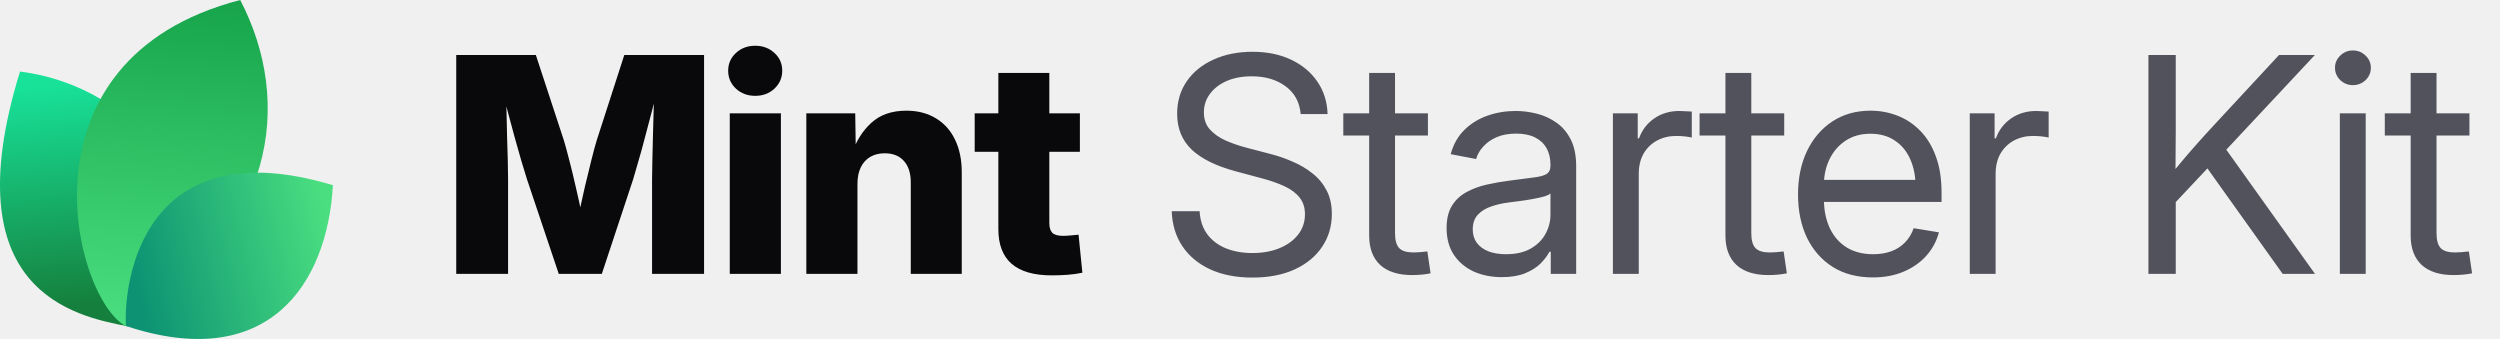
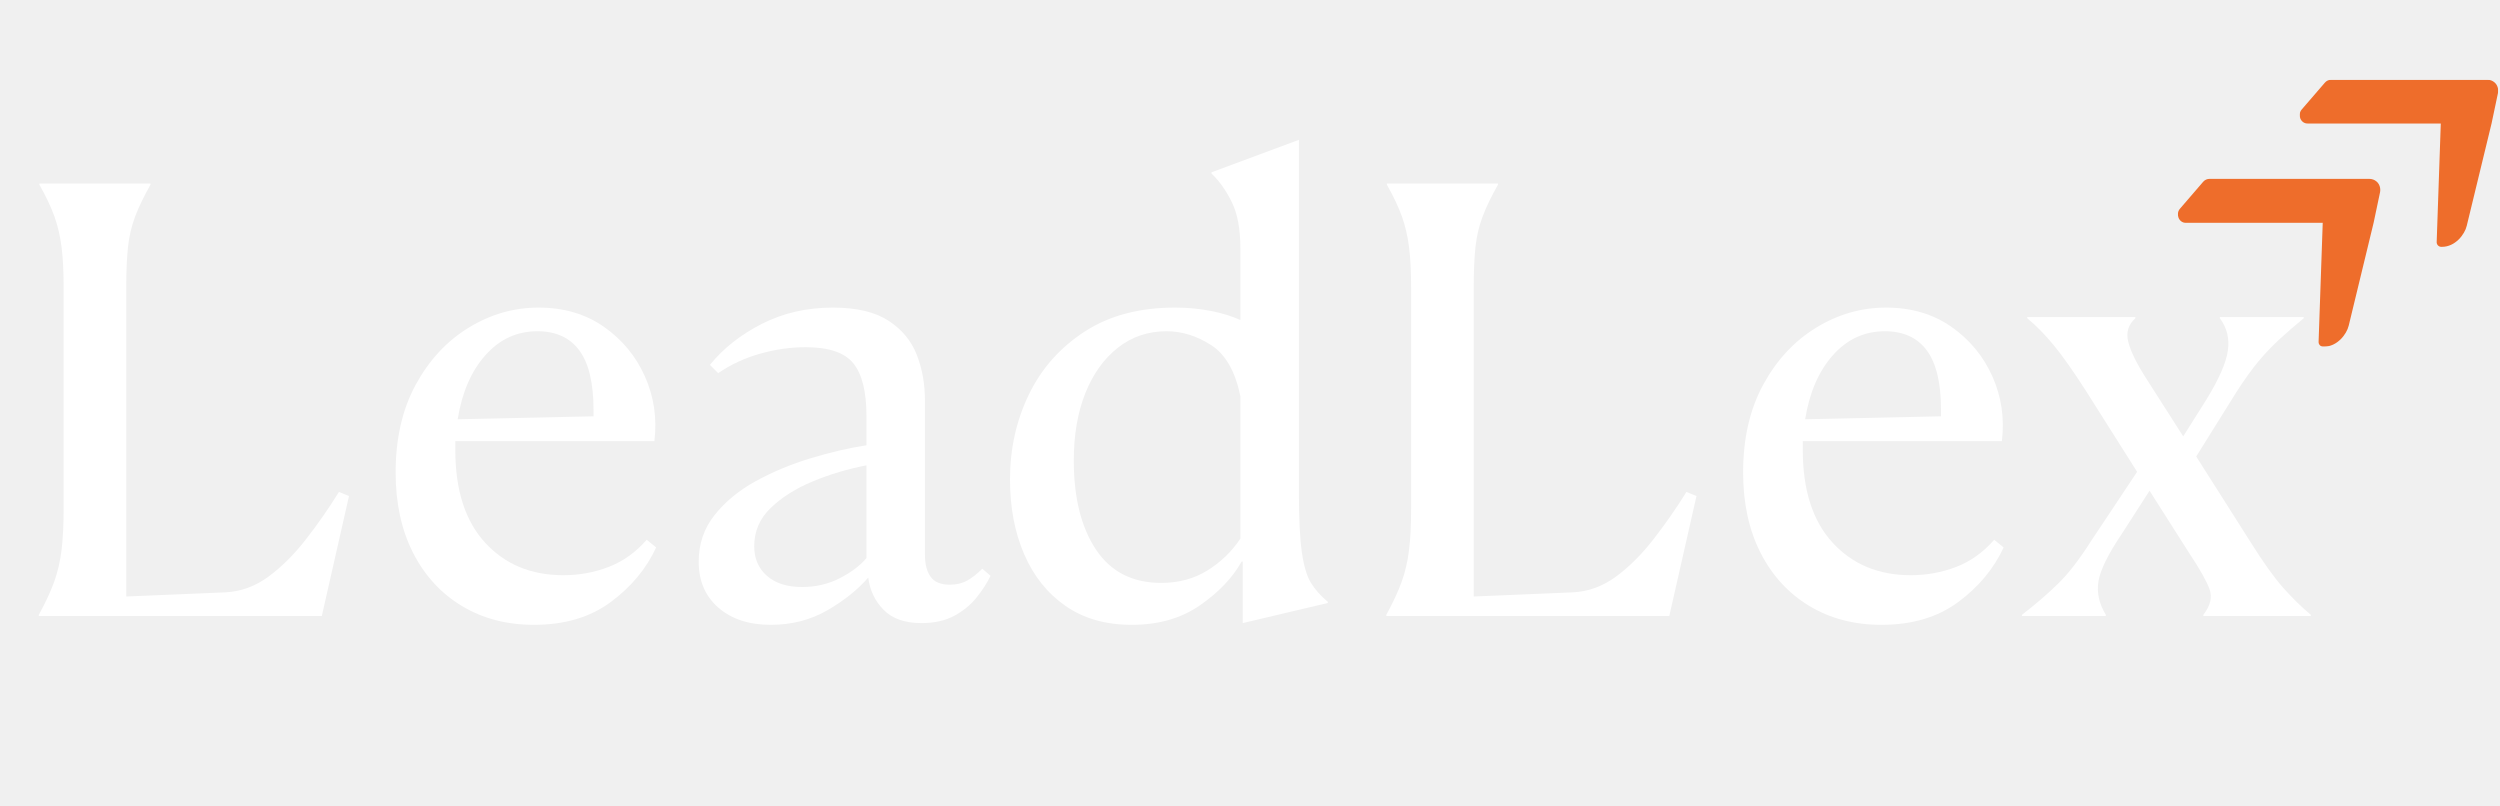
- <svg xmlns="http://www.w3.org/2000/svg" width="177" height="24" viewBox="0 0 177 24" fill="none">
-   <path d="M9.061 23.108C5.268 22.377 -3.391 20.627 1.417 5.064C9.634 6.099 16.973 14.064 9.061 23.108Z" fill="url(#paint0_linear_17557_2020)" />
-   <path d="M8.919 23.094C5.276 21.222 0.784 4.209 17.007 0C20.757 7.193 19.621 16.545 8.919 23.094Z" fill="url(#paint1_linear_17557_2020)" />
-   <path d="M8.914 23.079C8.735 19.882 10.159 9.085 23.57 13.111C23.181 20.123 18.984 26.418 8.914 23.079Z" fill="url(#paint2_linear_17557_2020)" />
-   <path d="M32.301 19.392V3.894H37.938L39.925 9.948C40.036 10.315 40.164 10.787 40.31 11.362C40.462 11.938 40.611 12.552 40.757 13.204C40.91 13.855 41.048 14.483 41.173 15.086C41.305 15.682 41.412 16.192 41.495 16.615H40.695C40.771 16.192 40.871 15.682 40.996 15.086C41.128 14.49 41.267 13.866 41.412 13.214C41.565 12.562 41.714 11.948 41.86 11.373C42.005 10.79 42.133 10.315 42.244 9.948L44.2 3.894H49.848V19.392H46.166V12.704C46.166 12.357 46.173 11.917 46.187 11.383C46.2 10.849 46.214 10.27 46.228 9.646C46.249 9.022 46.266 8.391 46.28 7.753C46.301 7.115 46.311 6.519 46.311 5.964H46.623C46.485 6.561 46.332 7.181 46.166 7.826C45.999 8.471 45.833 9.102 45.666 9.719C45.507 10.336 45.351 10.901 45.198 11.414C45.053 11.928 44.928 12.357 44.824 12.704L42.608 19.392H39.561L37.314 12.704C37.203 12.357 37.072 11.928 36.919 11.414C36.773 10.901 36.614 10.34 36.441 9.729C36.274 9.112 36.104 8.481 35.931 7.836C35.764 7.192 35.608 6.567 35.463 5.964H35.827C35.834 6.512 35.844 7.105 35.858 7.743C35.872 8.374 35.886 9.005 35.9 9.636C35.92 10.26 35.938 10.839 35.952 11.373C35.965 11.907 35.972 12.351 35.972 12.704V19.392H32.301ZM51.668 19.392V8.024H55.288V19.392H51.668ZM53.468 6.786C52.927 6.786 52.473 6.616 52.105 6.276C51.738 5.93 51.554 5.507 51.554 5.007C51.554 4.508 51.738 4.088 52.105 3.749C52.473 3.409 52.927 3.239 53.468 3.239C54.009 3.239 54.463 3.409 54.83 3.749C55.198 4.082 55.382 4.501 55.382 5.007C55.382 5.507 55.198 5.93 54.83 6.276C54.463 6.616 54.009 6.786 53.468 6.786ZM60.708 13.027V19.392H57.088V8.024H60.551L60.593 10.967H60.281C60.593 10.024 61.061 9.268 61.685 8.7C62.309 8.124 63.138 7.836 64.171 7.836C64.975 7.836 65.672 8.017 66.262 8.377C66.851 8.731 67.302 9.234 67.614 9.885C67.933 10.537 68.092 11.307 68.092 12.194V19.392H64.483V12.912C64.483 12.26 64.32 11.754 63.994 11.394C63.675 11.033 63.221 10.853 62.632 10.853C62.25 10.853 61.914 10.936 61.623 11.102C61.332 11.269 61.106 11.515 60.947 11.841C60.787 12.16 60.708 12.555 60.708 13.027ZM76.456 8.024V10.749H69.008V8.024H76.456ZM70.683 5.163H74.292V15.783C74.292 16.102 74.361 16.334 74.5 16.48C74.646 16.625 74.899 16.698 75.259 16.698C75.405 16.698 75.596 16.688 75.831 16.667C76.074 16.646 76.251 16.629 76.362 16.615L76.632 19.309C76.313 19.378 75.963 19.427 75.582 19.455C75.207 19.482 74.836 19.496 74.469 19.496C73.2 19.496 72.25 19.222 71.619 18.674C70.995 18.127 70.683 17.308 70.683 16.22V5.163Z" fill="#09090B" />
-   <path d="M88.667 19.652C87.523 19.652 86.528 19.458 85.682 19.07C84.843 18.681 84.188 18.137 83.716 17.437C83.245 16.736 82.992 15.908 82.957 14.951H84.933C84.968 15.596 85.148 16.14 85.474 16.584C85.8 17.021 86.24 17.354 86.795 17.582C87.35 17.804 87.974 17.915 88.667 17.915C89.388 17.915 90.026 17.801 90.581 17.572C91.143 17.343 91.583 17.024 91.902 16.615C92.228 16.199 92.391 15.717 92.391 15.169C92.391 14.698 92.266 14.306 92.017 13.994C91.767 13.675 91.413 13.408 90.956 13.193C90.498 12.978 89.954 12.787 89.323 12.621L87.502 12.132C86.123 11.765 85.082 11.255 84.382 10.603C83.689 9.944 83.342 9.095 83.342 8.055C83.342 7.174 83.571 6.404 84.028 5.746C84.486 5.087 85.117 4.577 85.921 4.217C86.726 3.849 87.645 3.666 88.678 3.666C89.718 3.666 90.63 3.853 91.413 4.227C92.204 4.602 92.824 5.122 93.275 5.787C93.726 6.446 93.965 7.209 93.993 8.076H92.089C92.013 7.23 91.656 6.574 91.018 6.11C90.387 5.638 89.586 5.403 88.615 5.403C87.95 5.403 87.36 5.513 86.847 5.735C86.341 5.957 85.946 6.262 85.661 6.651C85.377 7.032 85.235 7.469 85.235 7.961C85.235 8.447 85.377 8.849 85.661 9.168C85.946 9.48 86.317 9.74 86.774 9.948C87.232 10.149 87.724 10.319 88.251 10.457L89.884 10.884C90.439 11.023 90.977 11.206 91.496 11.435C92.023 11.657 92.495 11.934 92.911 12.267C93.334 12.593 93.67 12.995 93.92 13.474C94.17 13.945 94.294 14.504 94.294 15.149C94.294 16.015 94.066 16.788 93.608 17.468C93.157 18.148 92.512 18.681 91.673 19.07C90.834 19.458 89.832 19.652 88.667 19.652ZM101.097 8.024V9.594H95.106V8.024H101.097ZM96.937 5.163H98.767V16.521C98.767 17 98.865 17.347 99.059 17.562C99.26 17.77 99.6 17.874 100.078 17.874C100.21 17.874 100.366 17.867 100.546 17.853C100.733 17.832 100.903 17.815 101.056 17.801L101.285 19.351C101.097 19.392 100.886 19.423 100.65 19.444C100.414 19.465 100.189 19.475 99.974 19.475C98.996 19.475 98.244 19.236 97.717 18.758C97.197 18.272 96.937 17.579 96.937 16.677V5.163ZM106.33 19.621C105.595 19.621 104.932 19.489 104.343 19.226C103.754 18.955 103.285 18.564 102.939 18.05C102.592 17.53 102.419 16.896 102.419 16.147C102.419 15.495 102.547 14.965 102.804 14.556C103.06 14.146 103.403 13.828 103.833 13.599C104.263 13.363 104.742 13.186 105.269 13.068C105.796 12.95 106.333 12.857 106.881 12.787C107.574 12.69 108.132 12.617 108.555 12.569C108.978 12.52 109.287 12.441 109.481 12.33C109.675 12.212 109.772 12.014 109.772 11.737V11.654C109.772 11.203 109.679 10.815 109.492 10.489C109.311 10.163 109.041 9.91 108.68 9.729C108.32 9.549 107.872 9.459 107.338 9.459C106.805 9.459 106.34 9.546 105.945 9.719C105.556 9.892 105.241 10.118 104.998 10.395C104.755 10.665 104.593 10.953 104.509 11.258L102.71 10.915C102.897 10.222 103.22 9.65 103.677 9.199C104.135 8.748 104.679 8.412 105.31 8.19C105.941 7.968 106.607 7.857 107.307 7.857C107.8 7.857 108.295 7.92 108.795 8.044C109.301 8.169 109.765 8.381 110.188 8.679C110.611 8.97 110.951 9.369 111.208 9.875C111.464 10.374 111.593 11.005 111.593 11.768V19.392H109.793V17.822H109.7C109.568 18.085 109.363 18.359 109.086 18.643C108.809 18.921 108.444 19.153 107.994 19.34C107.543 19.527 106.988 19.621 106.33 19.621ZM106.621 17.998C107.321 17.998 107.904 17.867 108.368 17.603C108.84 17.333 109.19 16.986 109.419 16.563C109.654 16.133 109.772 15.682 109.772 15.211V13.692C109.703 13.769 109.554 13.841 109.325 13.911C109.096 13.973 108.829 14.032 108.524 14.088C108.226 14.143 107.921 14.192 107.609 14.233C107.304 14.275 107.033 14.309 106.798 14.337C106.354 14.393 105.938 14.49 105.549 14.628C105.168 14.76 104.86 14.954 104.624 15.211C104.388 15.467 104.27 15.811 104.27 16.241C104.27 16.615 104.367 16.934 104.561 17.198C104.762 17.461 105.04 17.662 105.393 17.801C105.747 17.933 106.156 17.998 106.621 17.998ZM114.193 19.392V8.024H115.951V9.792H116.045C116.253 9.209 116.61 8.741 117.116 8.388C117.622 8.034 118.219 7.857 118.905 7.857C119.058 7.857 119.217 7.864 119.384 7.878C119.55 7.885 119.682 7.892 119.779 7.899V9.74C119.716 9.719 119.578 9.695 119.363 9.667C119.155 9.639 118.922 9.625 118.666 9.625C118.174 9.625 117.726 9.733 117.324 9.948C116.922 10.163 116.603 10.471 116.367 10.874C116.138 11.276 116.024 11.758 116.024 12.319V19.392H114.193ZM126.322 8.024V9.594H120.33V8.024H126.322ZM122.161 5.163H123.992V16.521C123.992 17 124.089 17.347 124.283 17.562C124.484 17.77 124.824 17.874 125.302 17.874C125.434 17.874 125.59 17.867 125.77 17.853C125.958 17.832 126.127 17.815 126.28 17.801L126.509 19.351C126.322 19.392 126.11 19.423 125.874 19.444C125.639 19.465 125.413 19.475 125.198 19.475C124.221 19.475 123.468 19.236 122.941 18.758C122.421 18.272 122.161 17.579 122.161 16.677V5.163ZM132.604 19.642C131.502 19.642 130.555 19.396 129.765 18.903C128.974 18.404 128.364 17.714 127.934 16.834C127.511 15.946 127.3 14.927 127.3 13.775C127.3 12.611 127.511 11.584 127.934 10.697C128.364 9.802 128.964 9.102 129.734 8.596C130.51 8.089 131.408 7.836 132.428 7.836C133.1 7.836 133.738 7.954 134.341 8.19C134.952 8.426 135.489 8.783 135.954 9.261C136.425 9.74 136.793 10.343 137.056 11.071C137.327 11.792 137.462 12.645 137.462 13.63V14.296H128.433V12.735H136.463L135.631 13.297C135.631 12.541 135.506 11.876 135.257 11.3C135.007 10.725 134.643 10.277 134.165 9.958C133.686 9.632 133.107 9.469 132.428 9.469C131.748 9.469 131.162 9.632 130.67 9.958C130.177 10.284 129.796 10.725 129.526 11.279C129.262 11.827 129.13 12.441 129.13 13.12V14.046C129.13 14.864 129.273 15.572 129.557 16.168C129.841 16.757 130.243 17.211 130.763 17.53C131.283 17.842 131.901 17.998 132.615 17.998C133.093 17.998 133.523 17.929 133.905 17.79C134.293 17.645 134.619 17.433 134.882 17.156C135.153 16.879 135.354 16.546 135.486 16.157L137.275 16.449C137.108 17.08 136.81 17.634 136.38 18.113C135.95 18.591 135.413 18.966 134.768 19.236C134.123 19.507 133.402 19.642 132.604 19.642ZM139.459 19.392V8.024H141.217V9.792H141.311C141.519 9.209 141.876 8.741 142.382 8.388C142.888 8.034 143.485 7.857 144.171 7.857C144.324 7.857 144.483 7.864 144.649 7.878C144.816 7.885 144.948 7.892 145.045 7.899V9.74C144.982 9.719 144.844 9.695 144.629 9.667C144.421 9.639 144.188 9.625 143.932 9.625C143.439 9.625 142.992 9.733 142.59 9.948C142.188 10.163 141.869 10.471 141.633 10.874C141.404 11.276 141.29 11.758 141.29 12.319V19.392H139.459ZM153.429 14.961V12.715C153.783 12.257 154.136 11.82 154.49 11.404C154.844 10.981 155.204 10.565 155.572 10.156C155.939 9.74 156.314 9.327 156.695 8.918L161.355 3.894H163.893L157.277 10.967H157.184L153.429 14.961ZM152.108 19.392V3.894H154.043V9.241L154.022 12.559L154.043 13.505V19.392H152.108ZM161.615 19.392L155.967 11.477L157.173 9.969L163.903 19.392H161.615ZM165.661 19.392V8.024H167.492V19.392H165.661ZM166.587 6.027C166.24 6.027 165.942 5.909 165.692 5.673C165.443 5.43 165.318 5.139 165.318 4.799C165.318 4.459 165.443 4.172 165.692 3.936C165.942 3.693 166.24 3.572 166.587 3.572C166.934 3.572 167.232 3.693 167.482 3.936C167.731 4.172 167.856 4.459 167.856 4.799C167.856 5.139 167.731 5.43 167.482 5.673C167.232 5.909 166.934 6.027 166.587 6.027ZM174.836 8.024V9.594H168.844V8.024H174.836ZM170.675 5.163H172.506V16.521C172.506 17 172.603 17.347 172.797 17.562C172.998 17.77 173.338 17.874 173.816 17.874C173.948 17.874 174.104 17.867 174.284 17.853C174.472 17.832 174.641 17.815 174.794 17.801L175.023 19.351C174.836 19.392 174.624 19.423 174.388 19.444C174.153 19.465 173.927 19.475 173.712 19.475C172.735 19.475 171.982 19.236 171.455 18.758C170.935 18.272 170.675 17.579 170.675 16.677V5.163Z" fill="#52525C" />
-   <defs>
-     <linearGradient id="paint0_linear_17557_2020" x1="3.776" y1="5.916" x2="5.232" y2="21.559" gradientUnits="userSpaceOnUse">
-       <stop stop-color="#18E299" />
-       <stop offset="1" stop-color="#15803D" />
-     </linearGradient>
-     <linearGradient id="paint1_linear_17557_2020" x1="12.171" y1="-0.718" x2="10.19" y2="22.983" gradientUnits="userSpaceOnUse">
-       <stop stop-color="#16A34A" />
-       <stop offset="1" stop-color="#4ADE80" />
-     </linearGradient>
-     <linearGradient id="paint2_linear_17557_2020" x1="23.133" y1="15.353" x2="9.338" y2="18.52" gradientUnits="userSpaceOnUse">
-       <stop stop-color="#4ADE80" />
-       <stop offset="1" stop-color="#0D9373" />
-     </linearGradient>
-   </defs>
+ <svg xmlns="http://www.w3.org/2000/svg" width="1077" height="347" viewBox="0 0 1077 347" fill="none">
+   <mask id="mask0_14_46" style="mask-type:luminance" maskUnits="userSpaceOnUse" x="938" y="76" width="89" height="74">
+     <path d="M938.224 76H1026.67V149.349H938.224V76Z" fill="white" />
+   </mask>
+   <g mask="url(#mask0_14_46)">
+     <path d="M1025.31 82.891L1022.55 95.99L1011.83 140.266C1010.95 144.026 1006.85 149.349 1001.15 149.349H1000.84C999.713 149.349 998.807 148.406 998.848 147.276L1000.63 95.99H941.593C938.661 95.99 937.14 92.224 939.135 89.906L949.13 78.307C949.812 77.516 950.802 77.057 951.843 77.057H1020.73C1021.91 77.057 1022.98 77.479 1023.82 78.193C1025.15 79.323 1025.67 81.167 1025.31 82.891Z" fill="#EE6D2B" />
+   </g>
+   <mask id="mask1_14_46" style="mask-type:luminance" maskUnits="userSpaceOnUse" x="990" y="34" width="87" height="73">
+     <path d="M990.667 34.349H1076.22V106.667H990.667V34.349Z" fill="white" />
+   </mask>
+   <g mask="url(#mask1_14_46)">
+     <path d="M1076.11 40.162L1073.36 53.203L1062.67 97.292C1061.79 101.037 1057.7 106.339 1052.01 106.339H1051.7C1050.58 106.339 1049.68 105.401 1049.72 104.271L1051.49 53.203H994.047C991.125 53.203 989.61 49.453 991.599 47.146L1001.57 35.594C1002.24 34.807 1003.23 34.349 1004.27 34.349H1071.54C1072.71 34.349 1073.79 34.771 1074.62 35.479C1075.95 36.609 1076.47 38.443 1076.11 40.162Z" fill="#EE6D2B" />
+   </g>
+   <mask id="mask2_14_46" style="mask-type:luminance" maskUnits="userSpaceOnUse" x="0" y="0" width="1002" height="347">
+     <path d="M1001.33 0H0V346.667H1001.33V0Z" fill="white" />
+   </mask>
+   <g mask="url(#mask2_14_46)">
+     <path d="M54.389 123.616V256.97L97.139 255.178C103.764 254.845 109.915 252.605 115.598 248.449C121.275 244.282 126.66 238.939 131.743 232.407C136.837 225.881 141.598 219.053 146.014 211.928L150.348 213.699L138.639 265.366H16.723V264.866C19.608 259.605 21.816 254.855 23.348 250.616C24.874 246.366 25.931 241.824 26.514 236.991C27.108 232.157 27.41 226.261 27.41 219.303V123.616C27.41 116.824 27.108 111.095 26.514 106.428C25.931 101.761 24.915 97.397 23.473 93.324C22.025 89.256 19.858 84.673 16.973 79.574V79.074H64.827V79.574C61.936 84.673 59.728 89.256 58.202 93.324C56.671 97.397 55.65 101.761 55.139 106.428C54.639 111.095 54.389 116.824 54.389 123.616Z" fill="#FFFFFF" />
+     <path d="M242.71 247.803C249.502 247.803 255.992 246.616 262.189 244.241C268.382 241.866 273.856 237.965 278.606 232.532L282.669 235.845C278.429 245.011 271.898 252.86 263.064 259.386C254.242 265.913 243.221 269.178 230.002 269.178C218.294 269.178 207.939 266.459 198.939 261.032C189.95 255.605 182.95 247.97 177.939 238.136C172.939 228.293 170.439 216.756 170.439 203.532C170.439 188.939 173.32 176.34 179.085 165.741C184.861 155.131 192.46 146.944 201.877 141.178C211.294 135.402 221.34 132.511 232.023 132.511C242.882 132.511 252.257 135.272 260.148 140.782C268.033 146.298 273.929 153.428 277.835 162.178C281.736 170.918 283.096 180.199 281.919 190.032H196.148C196.148 190.715 196.148 191.355 196.148 191.949C196.148 192.532 196.148 193.168 196.148 193.845C196.148 211.152 200.429 224.47 209.002 233.803C217.57 243.136 228.804 247.803 242.71 247.803ZM231.523 142.699C222.7 142.699 215.236 146.136 209.127 153.011C203.012 159.876 199.028 169.074 197.169 180.616L255.689 179.345V176.553C255.689 165.011 253.653 156.485 249.585 150.97C245.512 145.459 239.492 142.699 231.523 142.699Z" fill="#FFFFFF" />
+     <path d="M332.038 269.178C322.704 269.178 315.194 266.72 309.517 261.803C303.835 256.886 300.996 250.272 300.996 241.949C300.996 234.314 303.288 227.61 307.871 221.845C312.454 216.084 318.392 211.209 325.684 207.22C332.975 203.235 340.814 199.97 349.204 197.428C357.605 194.876 365.626 193.006 373.267 191.824V179.095C373.267 168.751 371.397 161.241 367.663 156.574C363.939 151.907 357.069 149.574 347.059 149.574C340.611 149.574 334.079 150.506 327.454 152.366C320.84 154.23 314.819 157.027 309.392 160.761L305.829 157.199C311.59 150.074 319.059 144.178 328.225 139.511C337.392 134.845 347.569 132.511 358.767 132.511C368.944 132.511 376.918 134.381 382.684 138.116C388.46 141.855 392.538 146.735 394.913 152.761C397.288 158.777 398.475 165.428 398.475 172.72V239.157C398.475 243.064 399.277 246.157 400.892 248.449C402.501 250.741 405.257 251.886 409.163 251.886C412.038 251.886 414.538 251.298 416.663 250.116C418.788 248.923 420.954 247.22 423.163 245.011L426.725 248.053C425.361 250.944 423.402 254.001 420.85 257.22C418.309 260.444 415.085 263.116 411.184 265.241C407.277 267.366 402.527 268.428 396.934 268.428C389.809 268.428 384.376 266.517 380.642 262.699C376.918 258.881 374.715 254.256 374.038 248.824C369.454 254.09 363.559 258.798 356.35 262.949C349.142 267.1 341.038 269.178 332.038 269.178ZM324.913 235.345C324.913 240.595 326.73 244.834 330.371 248.053C334.022 251.277 339.079 252.886 345.538 252.886C351.465 252.886 356.892 251.616 361.809 249.074C366.736 246.532 370.559 243.652 373.267 240.428V200.47C365.293 202.001 357.611 204.293 350.225 207.345C342.85 210.402 336.788 214.22 332.038 218.803C327.288 223.376 324.913 228.886 324.913 235.345Z" fill="#FFFFFF" />
+     <path d="M506.108 132.512C511.535 132.512 516.671 132.986 521.504 133.928C526.348 134.861 530.634 136.173 534.358 137.866V107.074C534.358 98.756 533.129 92.095 530.671 87.095C528.213 82.085 525.285 77.965 521.9 74.741V74.241L559.567 60.241V212.178C559.567 223.376 559.989 231.944 560.838 237.887C561.681 243.819 562.994 248.23 564.775 251.116C566.551 254.006 568.968 256.72 572.025 259.262V259.762L535.379 268.428V241.949H534.879C530.973 248.907 524.989 255.189 516.921 260.782C508.864 266.376 499.072 269.178 487.546 269.178C476.338 269.178 466.827 266.459 459.025 261.032C451.218 255.605 445.28 248.178 441.213 238.762C437.14 229.345 435.108 218.616 435.108 206.574C435.108 193.34 437.822 181.126 443.254 169.928C448.681 158.736 456.697 149.699 467.296 142.824C477.905 135.949 490.843 132.512 506.108 132.512ZM462.588 198.428C462.588 214.376 465.765 227.147 472.129 236.741C478.504 246.324 487.879 251.116 500.254 251.116C507.723 251.116 514.343 249.34 520.108 245.782C525.884 242.215 530.634 237.631 534.358 232.032V170.699C532.16 160.006 527.968 152.668 521.775 148.678C515.577 144.694 509.171 142.699 502.546 142.699C494.572 142.699 487.572 145.074 481.546 149.824C475.53 154.574 470.864 161.111 467.546 169.428C464.239 177.736 462.588 187.402 462.588 198.428Z" fill="#FFFFFF" />
+     <path d="M634.884 123.616V256.97L677.634 255.178C684.259 254.845 690.41 252.605 696.093 248.449C701.77 244.282 707.155 238.939 712.239 232.407C717.332 225.881 722.093 219.053 726.509 211.928L730.843 213.699L719.134 265.366H597.218V264.866C600.103 259.605 602.312 254.855 603.843 250.616C605.369 246.366 606.426 241.824 607.009 236.991C607.603 232.157 607.905 226.261 607.905 219.303V123.616C607.905 116.824 607.603 111.095 607.009 106.428C606.426 101.761 605.41 97.397 603.968 93.324C602.52 89.256 600.353 84.673 597.468 79.574V79.074H645.322V79.574C642.431 84.673 640.223 89.256 638.697 93.324C637.166 97.397 636.145 101.761 635.634 106.428C635.134 111.095 634.884 116.824 634.884 123.616Z" fill="#FFFFFF" />
+     <path d="M823.205 247.803C829.997 247.803 836.486 246.616 842.684 244.241C848.877 241.866 854.351 237.965 859.101 232.532L863.163 235.845C858.924 245.011 852.392 252.86 843.559 259.386C834.736 265.913 823.715 269.178 810.497 269.178C798.788 269.178 788.434 266.459 779.434 261.032C770.444 255.605 763.444 247.97 758.434 238.136C753.434 228.293 750.934 216.756 750.934 203.532C750.934 188.939 753.814 176.34 759.58 165.741C765.356 155.131 772.955 146.944 782.372 141.178C791.788 135.402 801.835 132.511 812.517 132.511C823.377 132.511 832.752 135.272 840.642 140.782C848.528 146.298 854.424 153.428 858.33 162.178C862.231 170.918 863.59 180.199 862.413 190.032H776.642C776.642 190.715 776.642 191.355 776.642 191.949C776.642 192.532 776.642 193.168 776.642 193.845C776.642 211.152 780.924 224.47 789.497 233.803C798.064 243.136 809.299 247.803 823.205 247.803ZM812.017 142.699C803.194 142.699 795.731 146.136 789.622 153.011C783.507 159.876 779.523 169.074 777.663 180.616L836.184 179.345V176.553C836.184 165.011 834.148 156.485 830.08 150.97C826.007 145.459 819.986 142.699 812.017 142.699Z" fill="#FFFFFF" />
+     <path d="M900.839 233.053L920.672 203.262L898.797 168.657C893.365 160.173 888.74 153.595 884.922 148.928C881.099 144.262 877.24 140.319 873.339 137.095V136.595H919.922V137.095C916.865 139.819 915.844 143.215 916.859 147.282C917.87 151.355 920.505 156.694 924.755 163.303L940.526 187.991L950.464 172.22C955.891 163.402 958.99 156.361 959.755 151.095C960.516 145.835 959.37 141.168 956.318 137.095V136.595H992.443V137.095C988.536 140.319 985.016 143.376 981.88 146.262C978.74 149.152 975.724 152.335 972.839 155.803C969.964 159.277 966.828 163.647 963.443 168.907L946.13 196.657L969.547 233.553C974.974 242.21 979.641 248.741 983.547 253.157C987.448 257.564 991.432 261.465 995.505 264.866V265.366H949.193V264.866C952.245 260.965 953.135 257.277 951.859 253.803C950.578 250.319 947.74 245.262 943.339 238.637L926.026 211.407L914.068 229.991C908.12 238.814 904.766 245.647 904.005 250.491C903.24 255.324 904.302 260.116 907.193 264.866V265.366H871.047V264.866C876.99 260.282 882.203 255.793 886.693 251.387C891.193 246.97 895.906 240.861 900.839 233.053Z" fill="#FFFFFF" />
+   </g>
</svg>
